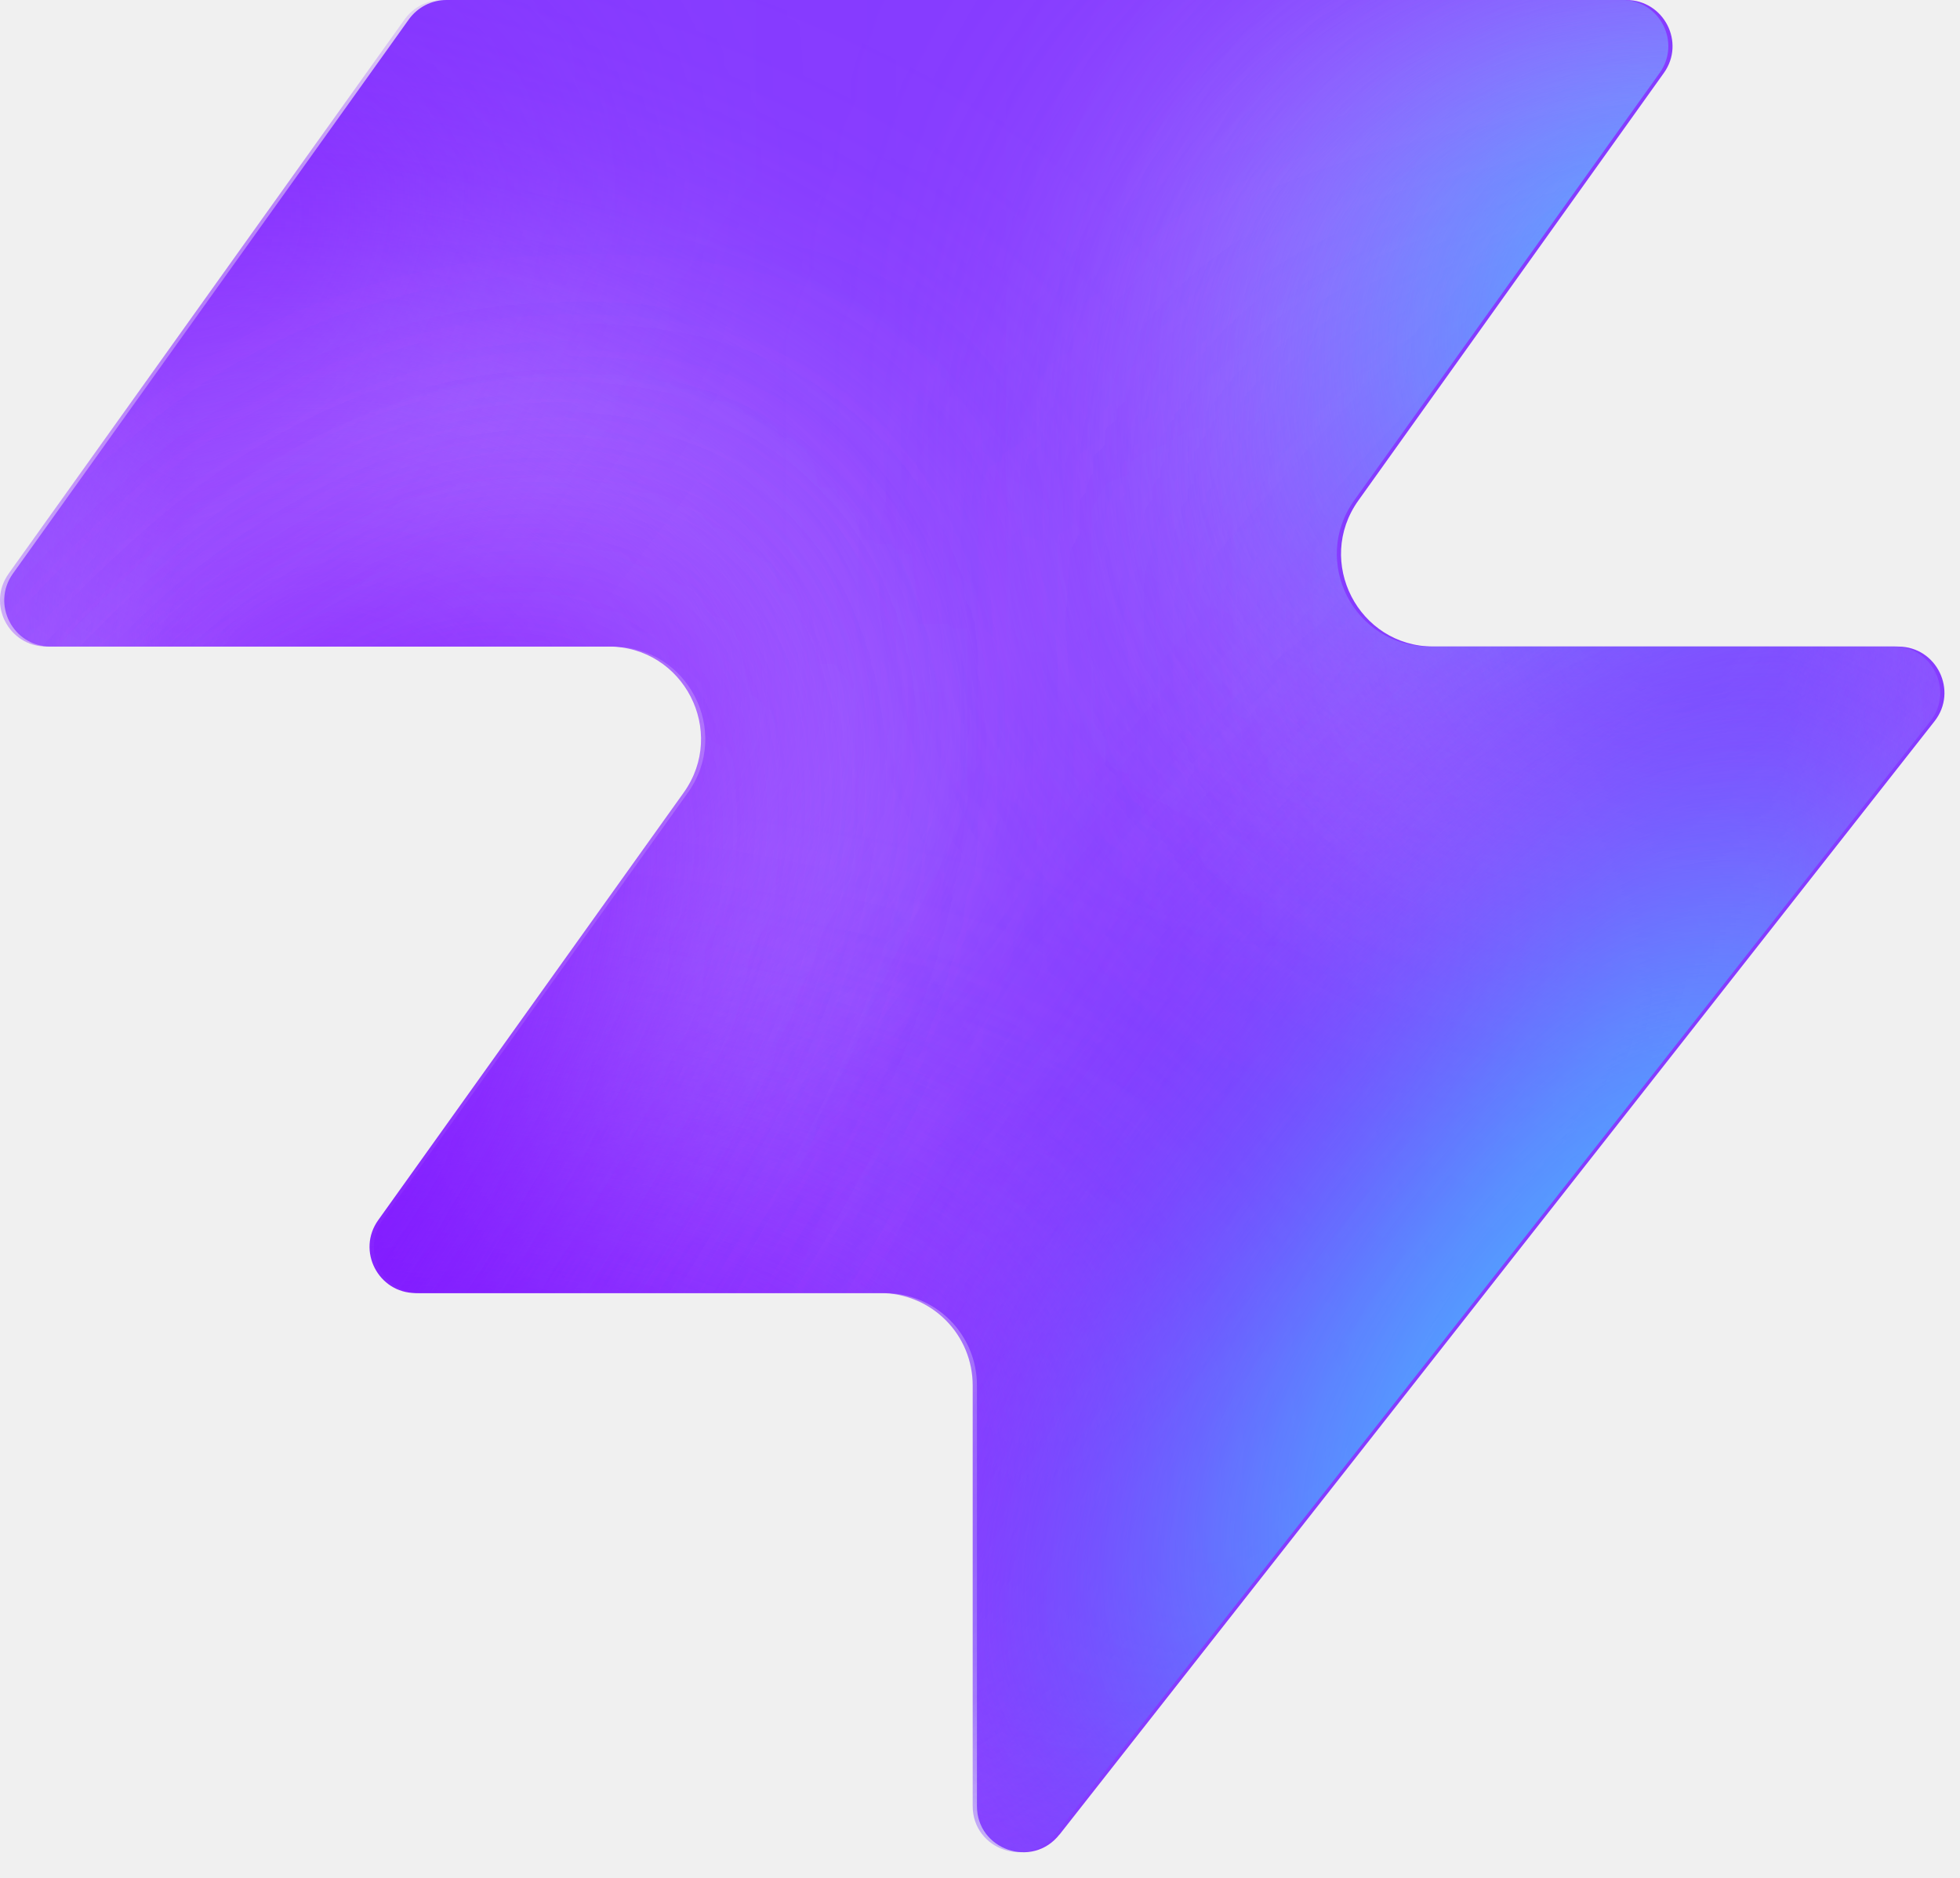
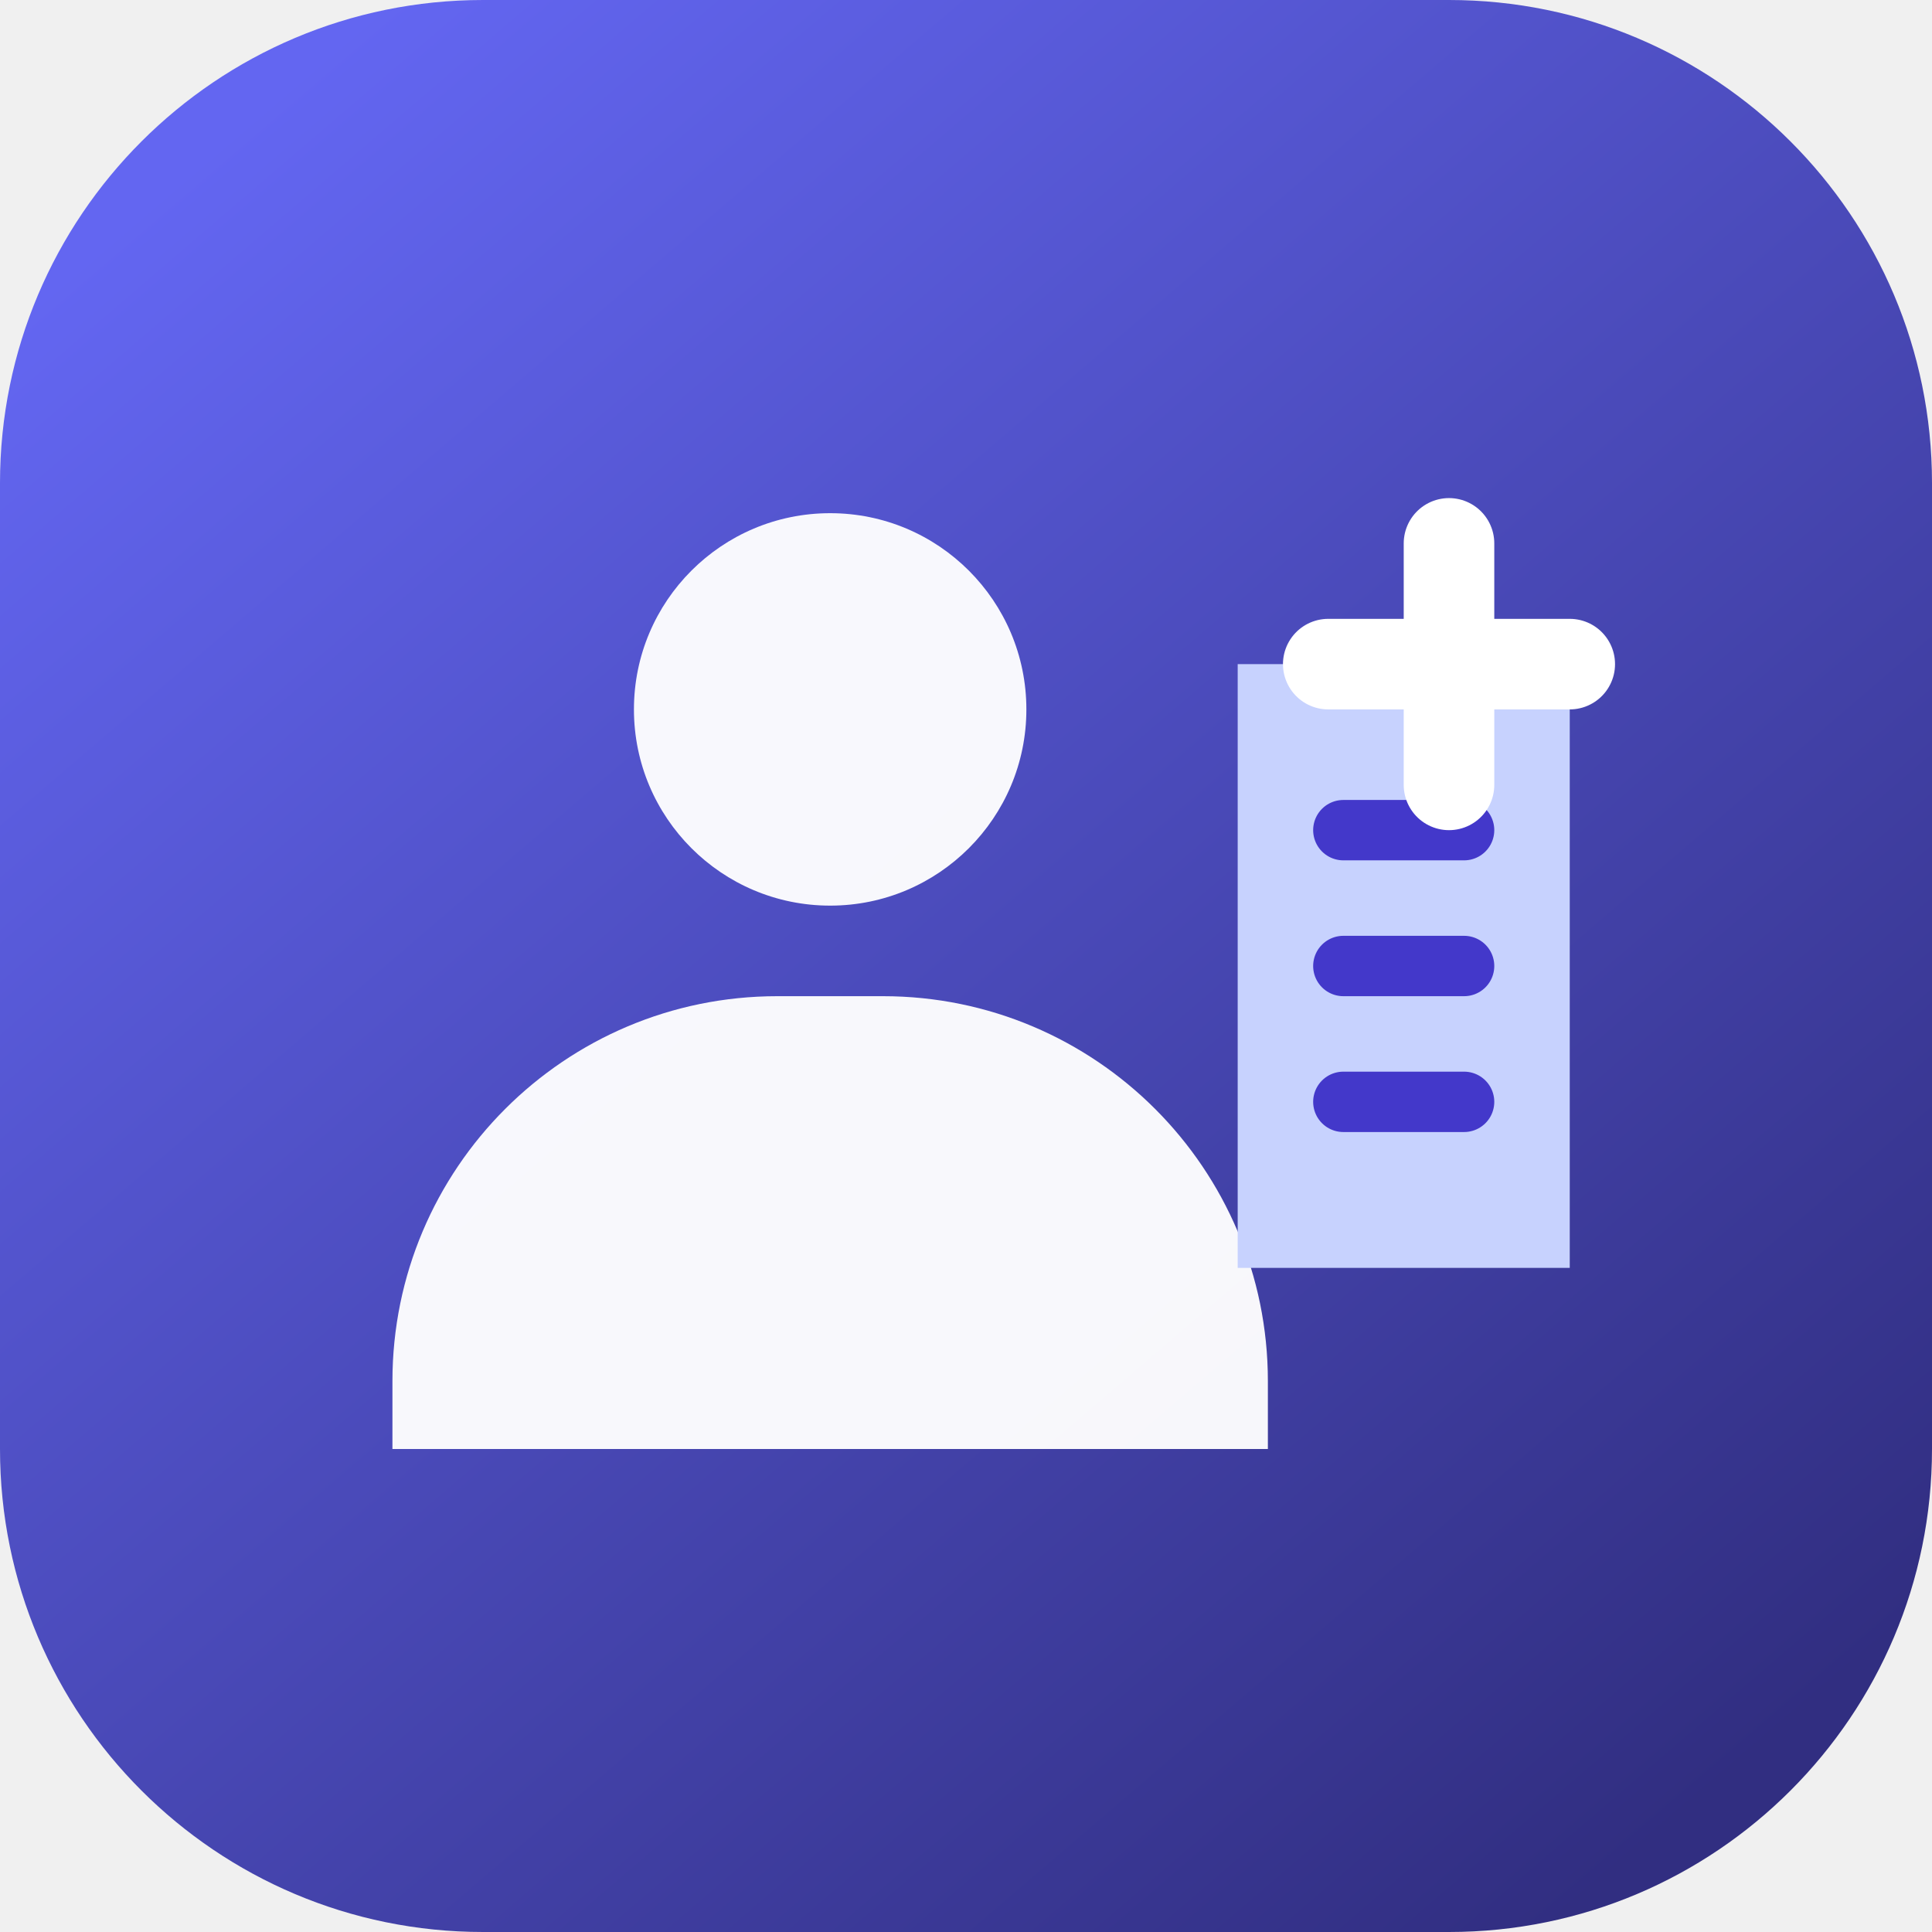
- <svg xmlns="http://www.w3.org/2000/svg" width="48" height="46" fill="none" viewBox="0 0 48 46">
-   <path fill="#863bff" d="M25.946 44.938c-.664.845-2.021.375-2.021-.698V33.937a2.26 2.26 0 0 0-2.262-2.262H10.287c-.92 0-1.456-1.04-.92-1.788l7.48-10.471c1.07-1.497 0-3.578-1.842-3.578H1.237c-.92 0-1.456-1.04-.92-1.788L10.013.474c.214-.297.556-.474.92-.474h28.894c.92 0 1.456 1.04.92 1.788l-7.48 10.471c-1.07 1.498 0 3.579 1.842 3.579h11.377c.943 0 1.473 1.088.89 1.83L25.947 44.94z" style="fill:#863bff;fill:color(display-p3 .525 .23 1);fill-opacity:1" />
-   <mask id="a" width="48" height="46" x="0" y="0" maskUnits="userSpaceOnUse" style="mask-type:alpha">
-     <path fill="#000" d="M25.842 44.938c-.664.844-2.021.375-2.021-.698V33.937a2.26 2.26 0 0 0-2.262-2.262H10.183c-.92 0-1.456-1.04-.92-1.788l7.48-10.471c1.07-1.498 0-3.579-1.842-3.579H1.133c-.92 0-1.456-1.04-.92-1.787L9.91.473c.214-.297.556-.474.92-.474h28.894c.92 0 1.456 1.04.92 1.788l-7.48 10.471c-1.07 1.498 0 3.578 1.842 3.578h11.377c.943 0 1.473 1.088.89 1.832L25.843 44.94z" style="fill:#000;fill-opacity:1" />
-   </mask>
-   <g mask="url(#a)">
-     <g filter="url(#b)">
-       <ellipse cx="5.508" cy="14.704" fill="#ede6ff" rx="5.508" ry="14.704" style="fill:#ede6ff;fill:color(display-p3 .927 .903 1);fill-opacity:1" transform="matrix(.00324 1 1 -.00324 -4.47 31.516)" />
-     </g>
-     <g filter="url(#c)">
-       <ellipse cx="10.399" cy="29.851" fill="#ede6ff" rx="10.399" ry="29.851" style="fill:#ede6ff;fill:color(display-p3 .927 .903 1);fill-opacity:1" transform="matrix(.00324 1 1 -.00324 -39.328 7.883)" />
-     </g>
-     <g filter="url(#d)">
-       <ellipse cx="5.508" cy="30.487" fill="#7e14ff" rx="5.508" ry="30.487" style="fill:#7e14ff;fill:color(display-p3 .492 .077 1);fill-opacity:1" transform="rotate(89.814 -25.913 -14.639)scale(1 -1)" />
-     </g>
-     <g filter="url(#e)">
-       <ellipse cx="5.508" cy="30.599" fill="#7e14ff" rx="5.508" ry="30.599" style="fill:#7e14ff;fill:color(display-p3 .492 .077 1);fill-opacity:1" transform="rotate(89.814 -32.644 -3.334)scale(1 -1)" />
-     </g>
-     <g filter="url(#f)">
-       <ellipse cx="5.508" cy="30.599" fill="#7e14ff" rx="5.508" ry="30.599" style="fill:#7e14ff;fill:color(display-p3 .492 .077 1);fill-opacity:1" transform="matrix(.00324 1 1 -.00324 -34.34 30.47)" />
-     </g>
-     <g filter="url(#g)">
-       <ellipse cx="14.072" cy="22.078" fill="#ede6ff" rx="14.072" ry="22.078" style="fill:#ede6ff;fill:color(display-p3 .927 .903 1);fill-opacity:1" transform="rotate(93.35 24.506 48.493)scale(-1 1)" />
-     </g>
-     <g filter="url(#h)">
-       <ellipse cx="3.47" cy="21.501" fill="#7e14ff" rx="3.47" ry="21.501" style="fill:#7e14ff;fill:color(display-p3 .492 .077 1);fill-opacity:1" transform="rotate(89.009 28.708 47.59)scale(-1 1)" />
-     </g>
-     <g filter="url(#i)">
-       <ellipse cx="3.47" cy="21.501" fill="#7e14ff" rx="3.47" ry="21.501" style="fill:#7e14ff;fill:color(display-p3 .492 .077 1);fill-opacity:1" transform="rotate(89.009 28.708 47.59)scale(-1 1)" />
-     </g>
-     <g filter="url(#j)">
-       <ellipse cx=".387" cy="8.972" fill="#7e14ff" rx="4.407" ry="29.108" style="fill:#7e14ff;fill:color(display-p3 .492 .077 1);fill-opacity:1" transform="rotate(39.51 .387 8.972)" />
-     </g>
-     <g filter="url(#k)">
-       <ellipse cx="47.523" cy="-6.092" fill="#7e14ff" rx="4.407" ry="29.108" style="fill:#7e14ff;fill:color(display-p3 .492 .077 1);fill-opacity:1" transform="rotate(37.892 47.523 -6.092)" />
-     </g>
-     <g filter="url(#l)">
-       <ellipse cx="41.412" cy="6.333" fill="#47bfff" rx="5.971" ry="9.665" style="fill:#47bfff;fill:color(display-p3 .28 .748 1);fill-opacity:1" transform="rotate(37.892 41.412 6.333)" />
-     </g>
-     <g filter="url(#m)">
-       <ellipse cx="-1.879" cy="38.332" fill="#7e14ff" rx="4.407" ry="29.108" style="fill:#7e14ff;fill:color(display-p3 .492 .077 1);fill-opacity:1" transform="rotate(37.892 -1.88 38.332)" />
-     </g>
-     <g filter="url(#n)">
-       <ellipse cx="-1.879" cy="38.332" fill="#7e14ff" rx="4.407" ry="29.108" style="fill:#7e14ff;fill:color(display-p3 .492 .077 1);fill-opacity:1" transform="rotate(37.892 -1.88 38.332)" />
-     </g>
-     <g filter="url(#o)">
-       <ellipse cx="35.651" cy="29.907" fill="#7e14ff" rx="4.407" ry="29.108" style="fill:#7e14ff;fill:color(display-p3 .492 .077 1);fill-opacity:1" transform="rotate(37.892 35.651 29.907)" />
-     </g>
-     <g filter="url(#p)">
-       <ellipse cx="38.418" cy="32.4" fill="#47bfff" rx="5.971" ry="15.297" style="fill:#47bfff;fill:color(display-p3 .28 .748 1);fill-opacity:1" transform="rotate(37.892 38.418 32.4)" />
-     </g>
-   </g>
+ <svg xmlns="http://www.w3.org/2000/svg" viewBox="0 0 64 64">
  <defs>
-     <filter id="b" width="60.045" height="41.654" x="-19.77" y="16.149" color-interpolation-filters="sRGB" filterUnits="userSpaceOnUse">
-       <feFlood flood-opacity="0" result="BackgroundImageFix" />
-       <feBlend in="SourceGraphic" in2="BackgroundImageFix" result="shape" />
-       <feGaussianBlur result="effect1_foregroundBlur_2002_17158" stdDeviation="7.659" />
-     </filter>
-     <filter id="c" width="90.34" height="51.437" x="-54.613" y="-7.533" color-interpolation-filters="sRGB" filterUnits="userSpaceOnUse">
-       <feFlood flood-opacity="0" result="BackgroundImageFix" />
-       <feBlend in="SourceGraphic" in2="BackgroundImageFix" result="shape" />
-       <feGaussianBlur result="effect1_foregroundBlur_2002_17158" stdDeviation="7.659" />
-     </filter>
-     <filter id="d" width="79.355" height="29.4" x="-49.64" y="2.03" color-interpolation-filters="sRGB" filterUnits="userSpaceOnUse">
-       <feFlood flood-opacity="0" result="BackgroundImageFix" />
-       <feBlend in="SourceGraphic" in2="BackgroundImageFix" result="shape" />
-       <feGaussianBlur result="effect1_foregroundBlur_2002_17158" stdDeviation="4.596" />
-     </filter>
-     <filter id="e" width="79.579" height="29.4" x="-45.045" y="20.029" color-interpolation-filters="sRGB" filterUnits="userSpaceOnUse">
-       <feFlood flood-opacity="0" result="BackgroundImageFix" />
-       <feBlend in="SourceGraphic" in2="BackgroundImageFix" result="shape" />
-       <feGaussianBlur result="effect1_foregroundBlur_2002_17158" stdDeviation="4.596" />
-     </filter>
-     <filter id="f" width="79.579" height="29.4" x="-43.513" y="21.178" color-interpolation-filters="sRGB" filterUnits="userSpaceOnUse">
-       <feFlood flood-opacity="0" result="BackgroundImageFix" />
-       <feBlend in="SourceGraphic" in2="BackgroundImageFix" result="shape" />
-       <feGaussianBlur result="effect1_foregroundBlur_2002_17158" stdDeviation="4.596" />
-     </filter>
-     <filter id="g" width="74.749" height="58.852" x="15.756" y="-17.901" color-interpolation-filters="sRGB" filterUnits="userSpaceOnUse">
-       <feFlood flood-opacity="0" result="BackgroundImageFix" />
-       <feBlend in="SourceGraphic" in2="BackgroundImageFix" result="shape" />
-       <feGaussianBlur result="effect1_foregroundBlur_2002_17158" stdDeviation="7.659" />
-     </filter>
-     <filter id="h" width="61.377" height="25.362" x="23.548" y="2.284" color-interpolation-filters="sRGB" filterUnits="userSpaceOnUse">
-       <feFlood flood-opacity="0" result="BackgroundImageFix" />
-       <feBlend in="SourceGraphic" in2="BackgroundImageFix" result="shape" />
-       <feGaussianBlur result="effect1_foregroundBlur_2002_17158" stdDeviation="4.596" />
-     </filter>
-     <filter id="i" width="61.377" height="25.362" x="23.548" y="2.284" color-interpolation-filters="sRGB" filterUnits="userSpaceOnUse">
-       <feFlood flood-opacity="0" result="BackgroundImageFix" />
-       <feBlend in="SourceGraphic" in2="BackgroundImageFix" result="shape" />
-       <feGaussianBlur result="effect1_foregroundBlur_2002_17158" stdDeviation="4.596" />
-     </filter>
-     <filter id="j" width="56.045" height="63.649" x="-27.636" y="-22.853" color-interpolation-filters="sRGB" filterUnits="userSpaceOnUse">
-       <feFlood flood-opacity="0" result="BackgroundImageFix" />
-       <feBlend in="SourceGraphic" in2="BackgroundImageFix" result="shape" />
-       <feGaussianBlur result="effect1_foregroundBlur_2002_17158" stdDeviation="4.596" />
-     </filter>
-     <filter id="k" width="54.814" height="64.646" x="20.116" y="-38.415" color-interpolation-filters="sRGB" filterUnits="userSpaceOnUse">
-       <feFlood flood-opacity="0" result="BackgroundImageFix" />
-       <feBlend in="SourceGraphic" in2="BackgroundImageFix" result="shape" />
-       <feGaussianBlur result="effect1_foregroundBlur_2002_17158" stdDeviation="4.596" />
-     </filter>
-     <filter id="l" width="33.541" height="35.313" x="24.641" y="-11.323" color-interpolation-filters="sRGB" filterUnits="userSpaceOnUse">
-       <feFlood flood-opacity="0" result="BackgroundImageFix" />
-       <feBlend in="SourceGraphic" in2="BackgroundImageFix" result="shape" />
-       <feGaussianBlur result="effect1_foregroundBlur_2002_17158" stdDeviation="4.596" />
-     </filter>
-     <filter id="m" width="54.814" height="64.646" x="-29.286" y="6.009" color-interpolation-filters="sRGB" filterUnits="userSpaceOnUse">
-       <feFlood flood-opacity="0" result="BackgroundImageFix" />
-       <feBlend in="SourceGraphic" in2="BackgroundImageFix" result="shape" />
-       <feGaussianBlur result="effect1_foregroundBlur_2002_17158" stdDeviation="4.596" />
-     </filter>
-     <filter id="n" width="54.814" height="64.646" x="-29.286" y="6.009" color-interpolation-filters="sRGB" filterUnits="userSpaceOnUse">
-       <feFlood flood-opacity="0" result="BackgroundImageFix" />
-       <feBlend in="SourceGraphic" in2="BackgroundImageFix" result="shape" />
-       <feGaussianBlur result="effect1_foregroundBlur_2002_17158" stdDeviation="4.596" />
-     </filter>
-     <filter id="o" width="54.814" height="64.646" x="8.244" y="-2.416" color-interpolation-filters="sRGB" filterUnits="userSpaceOnUse">
-       <feFlood flood-opacity="0" result="BackgroundImageFix" />
-       <feBlend in="SourceGraphic" in2="BackgroundImageFix" result="shape" />
-       <feGaussianBlur result="effect1_foregroundBlur_2002_17158" stdDeviation="4.596" />
-     </filter>
-     <filter id="p" width="39.409" height="43.623" x="18.713" y="10.588" color-interpolation-filters="sRGB" filterUnits="userSpaceOnUse">
-       <feFlood flood-opacity="0" result="BackgroundImageFix" />
-       <feBlend in="SourceGraphic" in2="BackgroundImageFix" result="shape" />
-       <feGaussianBlur result="effect1_foregroundBlur_2002_17158" stdDeviation="4.596" />
-     </filter>
+     <linearGradient id="background" x1="8" y1="4" x2="56" y2="60" gradientUnits="userSpaceOnUse">
+       <stop stop-color="#6366F1" />
+       <stop offset="1" stop-color="#312E81" />
+     </linearGradient>
  </defs>
+   <rect width="64" height="64" rx="16" fill="url(#background)" />
+   <path d="M21 23.5A6.5 6.5 0 1 0 34 23.5a6.5 6.5 0 0 0-13 0Zm-8 22.25c0-7.04 5.71-12.75 12.75-12.75h3.5C36.29 33 42 38.71 42 45.75V48H13v-2.25Z" fill="#fff" fill-opacity=".96" />
+   <path d="M41 22h11v20H41z" fill="#C7D2FE" />
+   <path d="M44.5 27.5h4M44.5 32h4M44.5 36.5h4" stroke="#4338CA" stroke-width="2" stroke-linecap="round" />
+   <path d="M48 18v8M44 22h8" stroke="#fff" stroke-width="3" stroke-linecap="round" />
</svg>
